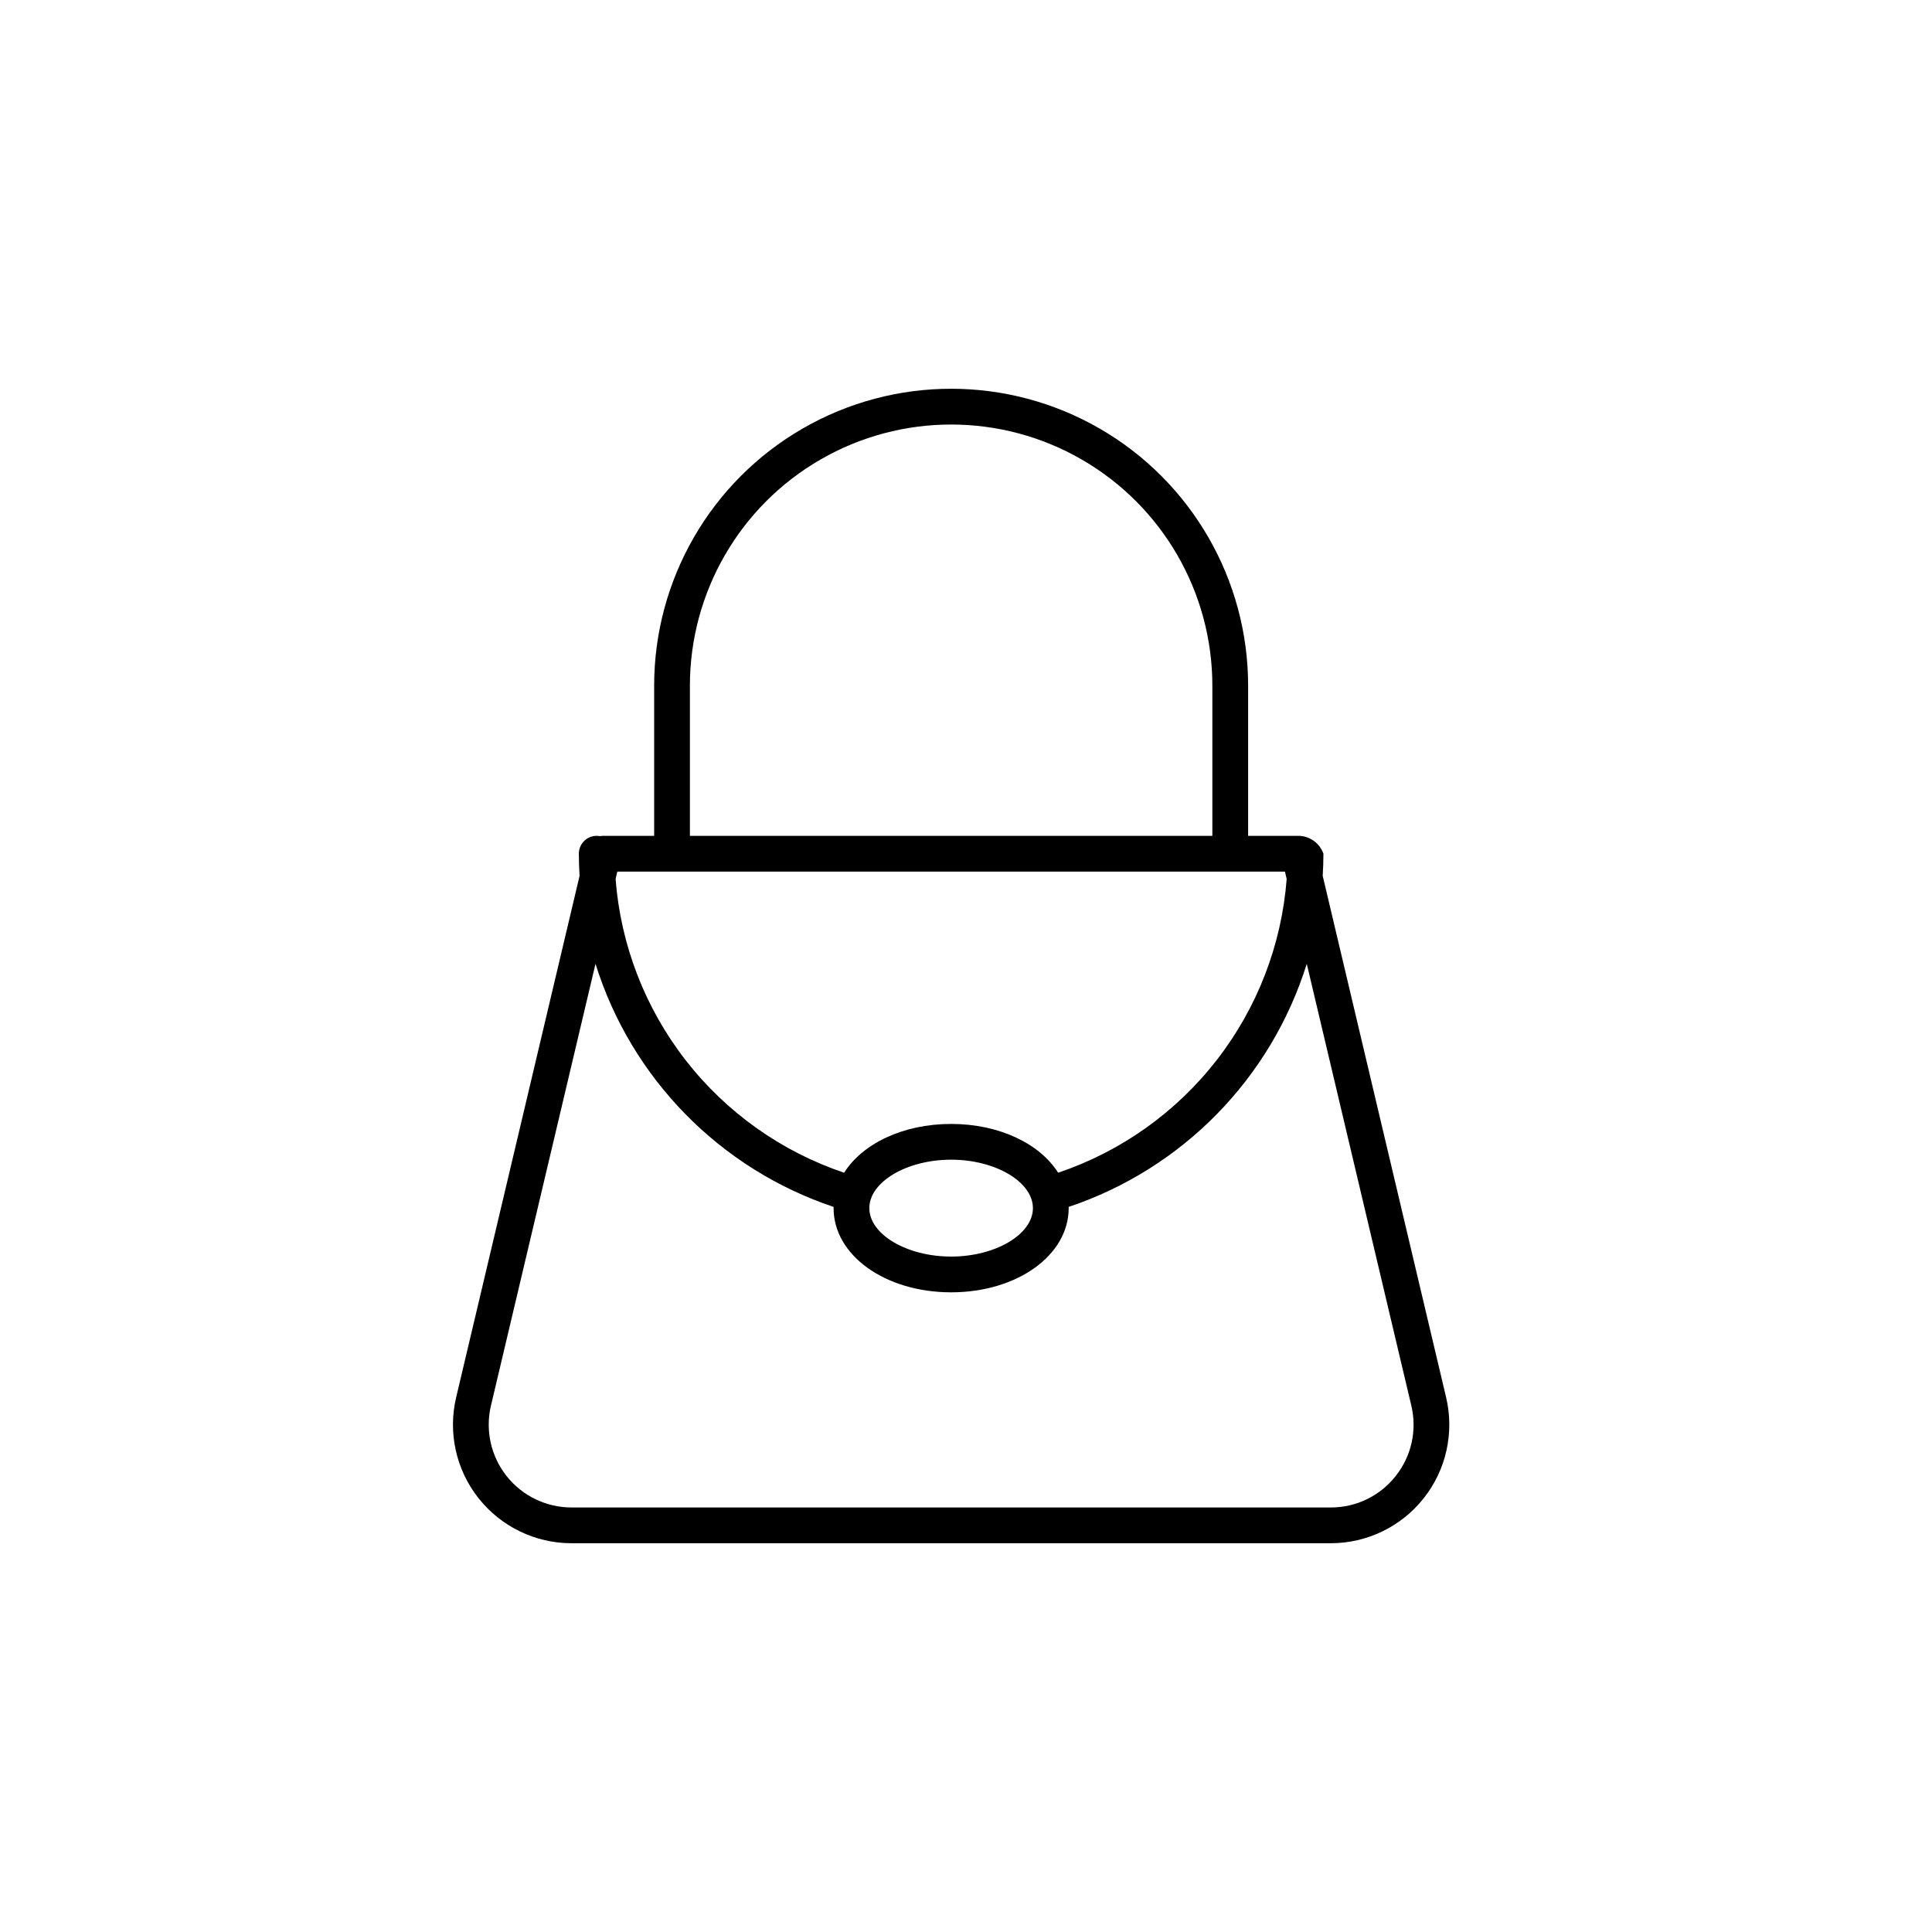
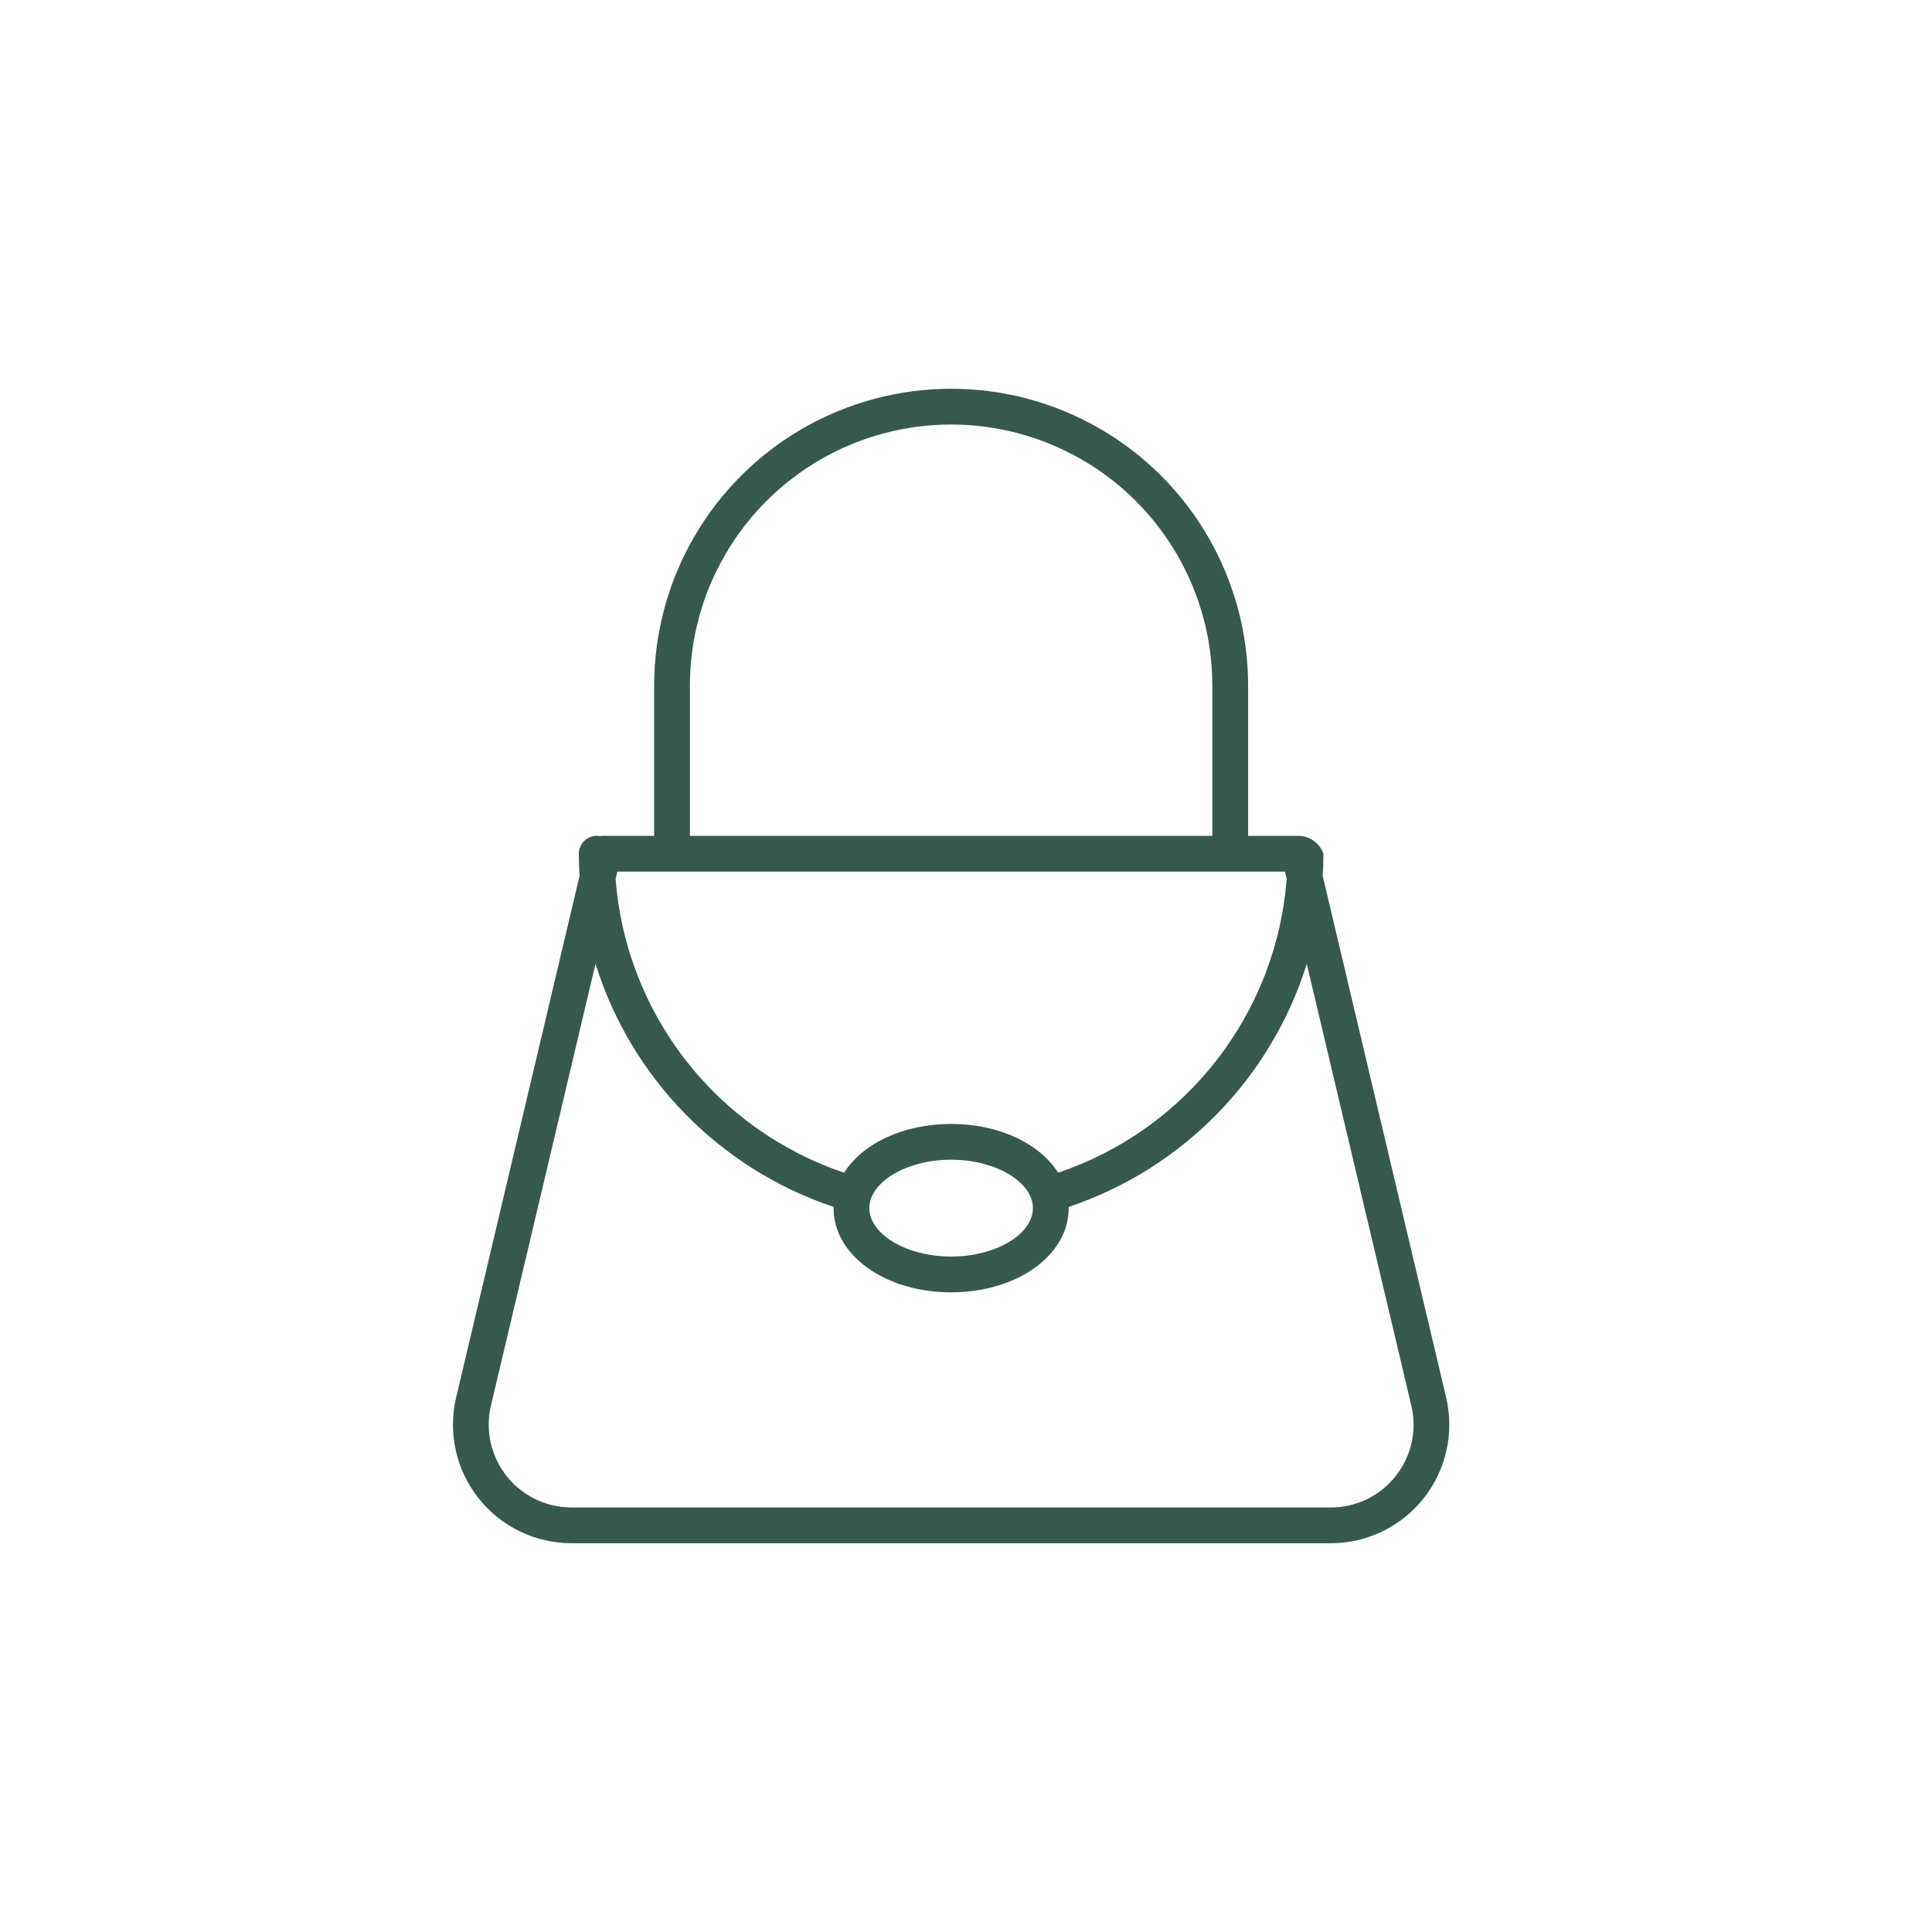
- <svg xmlns="http://www.w3.org/2000/svg" width="700pt" height="700pt" version="1.1" viewBox="30 30 650 500">
+ <svg xmlns="http://www.w3.org/2000/svg" width="700pt" height="700pt" version="1.1" viewBox="30 30 650 500" style="fill: #36594C;">
  <path d="m516.53 425.13-41.523-175.46c0.145-2.465 0.246-4.945 0.246-7.445-1.23-3.5-4.481-5.887-8.191-6.016h-17.145v-50.5c0-35.695-19.043-68.684-49.961-86.531-30.914-17.848-69-17.848-99.914 0-30.918 17.848-49.961 50.836-49.961 86.531v50.5h-17.145c-0.367 0.004-0.73 0.035-1.086 0.105-1.758-0.332-3.57 0.137-4.945 1.281-1.375 1.145-2.164 2.84-2.16 4.629 0 2.5 0.102 4.981 0.246 7.445l-41.523 175.46c-2.809 11.867-0.035 24.367 7.531 33.93 7.566 9.566 19.09 15.145 31.285 15.145h255.43c12.195 0 23.719-5.578 31.285-15.145 7.566-9.562 10.34-22.062 7.531-33.93zm-254.42-239.42c0-31.398 16.75-60.41 43.945-76.109 27.191-15.699 60.691-15.699 87.887 0 27.191 15.699 43.941 44.711 43.941 76.109v50.5h-175.77zm-24.418 62.531h224.61l0.582 2.461 0.004 0.004c-1.703 22.203-9.902 43.414-23.574 60.992-13.672 17.574-32.215 30.742-53.316 37.852-6.172-9.773-19.797-16.414-36-16.414-16.199 0-29.824 6.644-36 16.414-21.102-7.109-39.645-20.277-53.316-37.852-13.672-17.578-21.871-38.789-23.574-60.992zm139.82 113.22c0 8.832-12.602 16.297-27.516 16.297s-27.516-7.465-27.516-16.297c0-8.832 12.602-16.297 27.516-16.297 14.914 0.004 27.516 7.465 27.516 16.297zm122.05 90.137c-5.266 6.699-13.324 10.598-21.848 10.574h-255.43c-8.516 0.004-16.566-3.894-21.848-10.574-5.285-6.68-7.223-15.406-5.262-23.695l35.176-148.64c12.031 38.539 41.832 68.965 80.117 81.793-0.004 0.133-0.016 0.266-0.016 0.402 0 15.887 17.371 28.328 39.547 28.328s39.547-12.441 39.547-28.328c0-0.137-0.012-0.27-0.016-0.402 38.285-12.828 68.086-43.254 80.117-81.793l35.176 148.64c1.984 8.289 0.043 17.027-5.262 23.695z" />
</svg>
